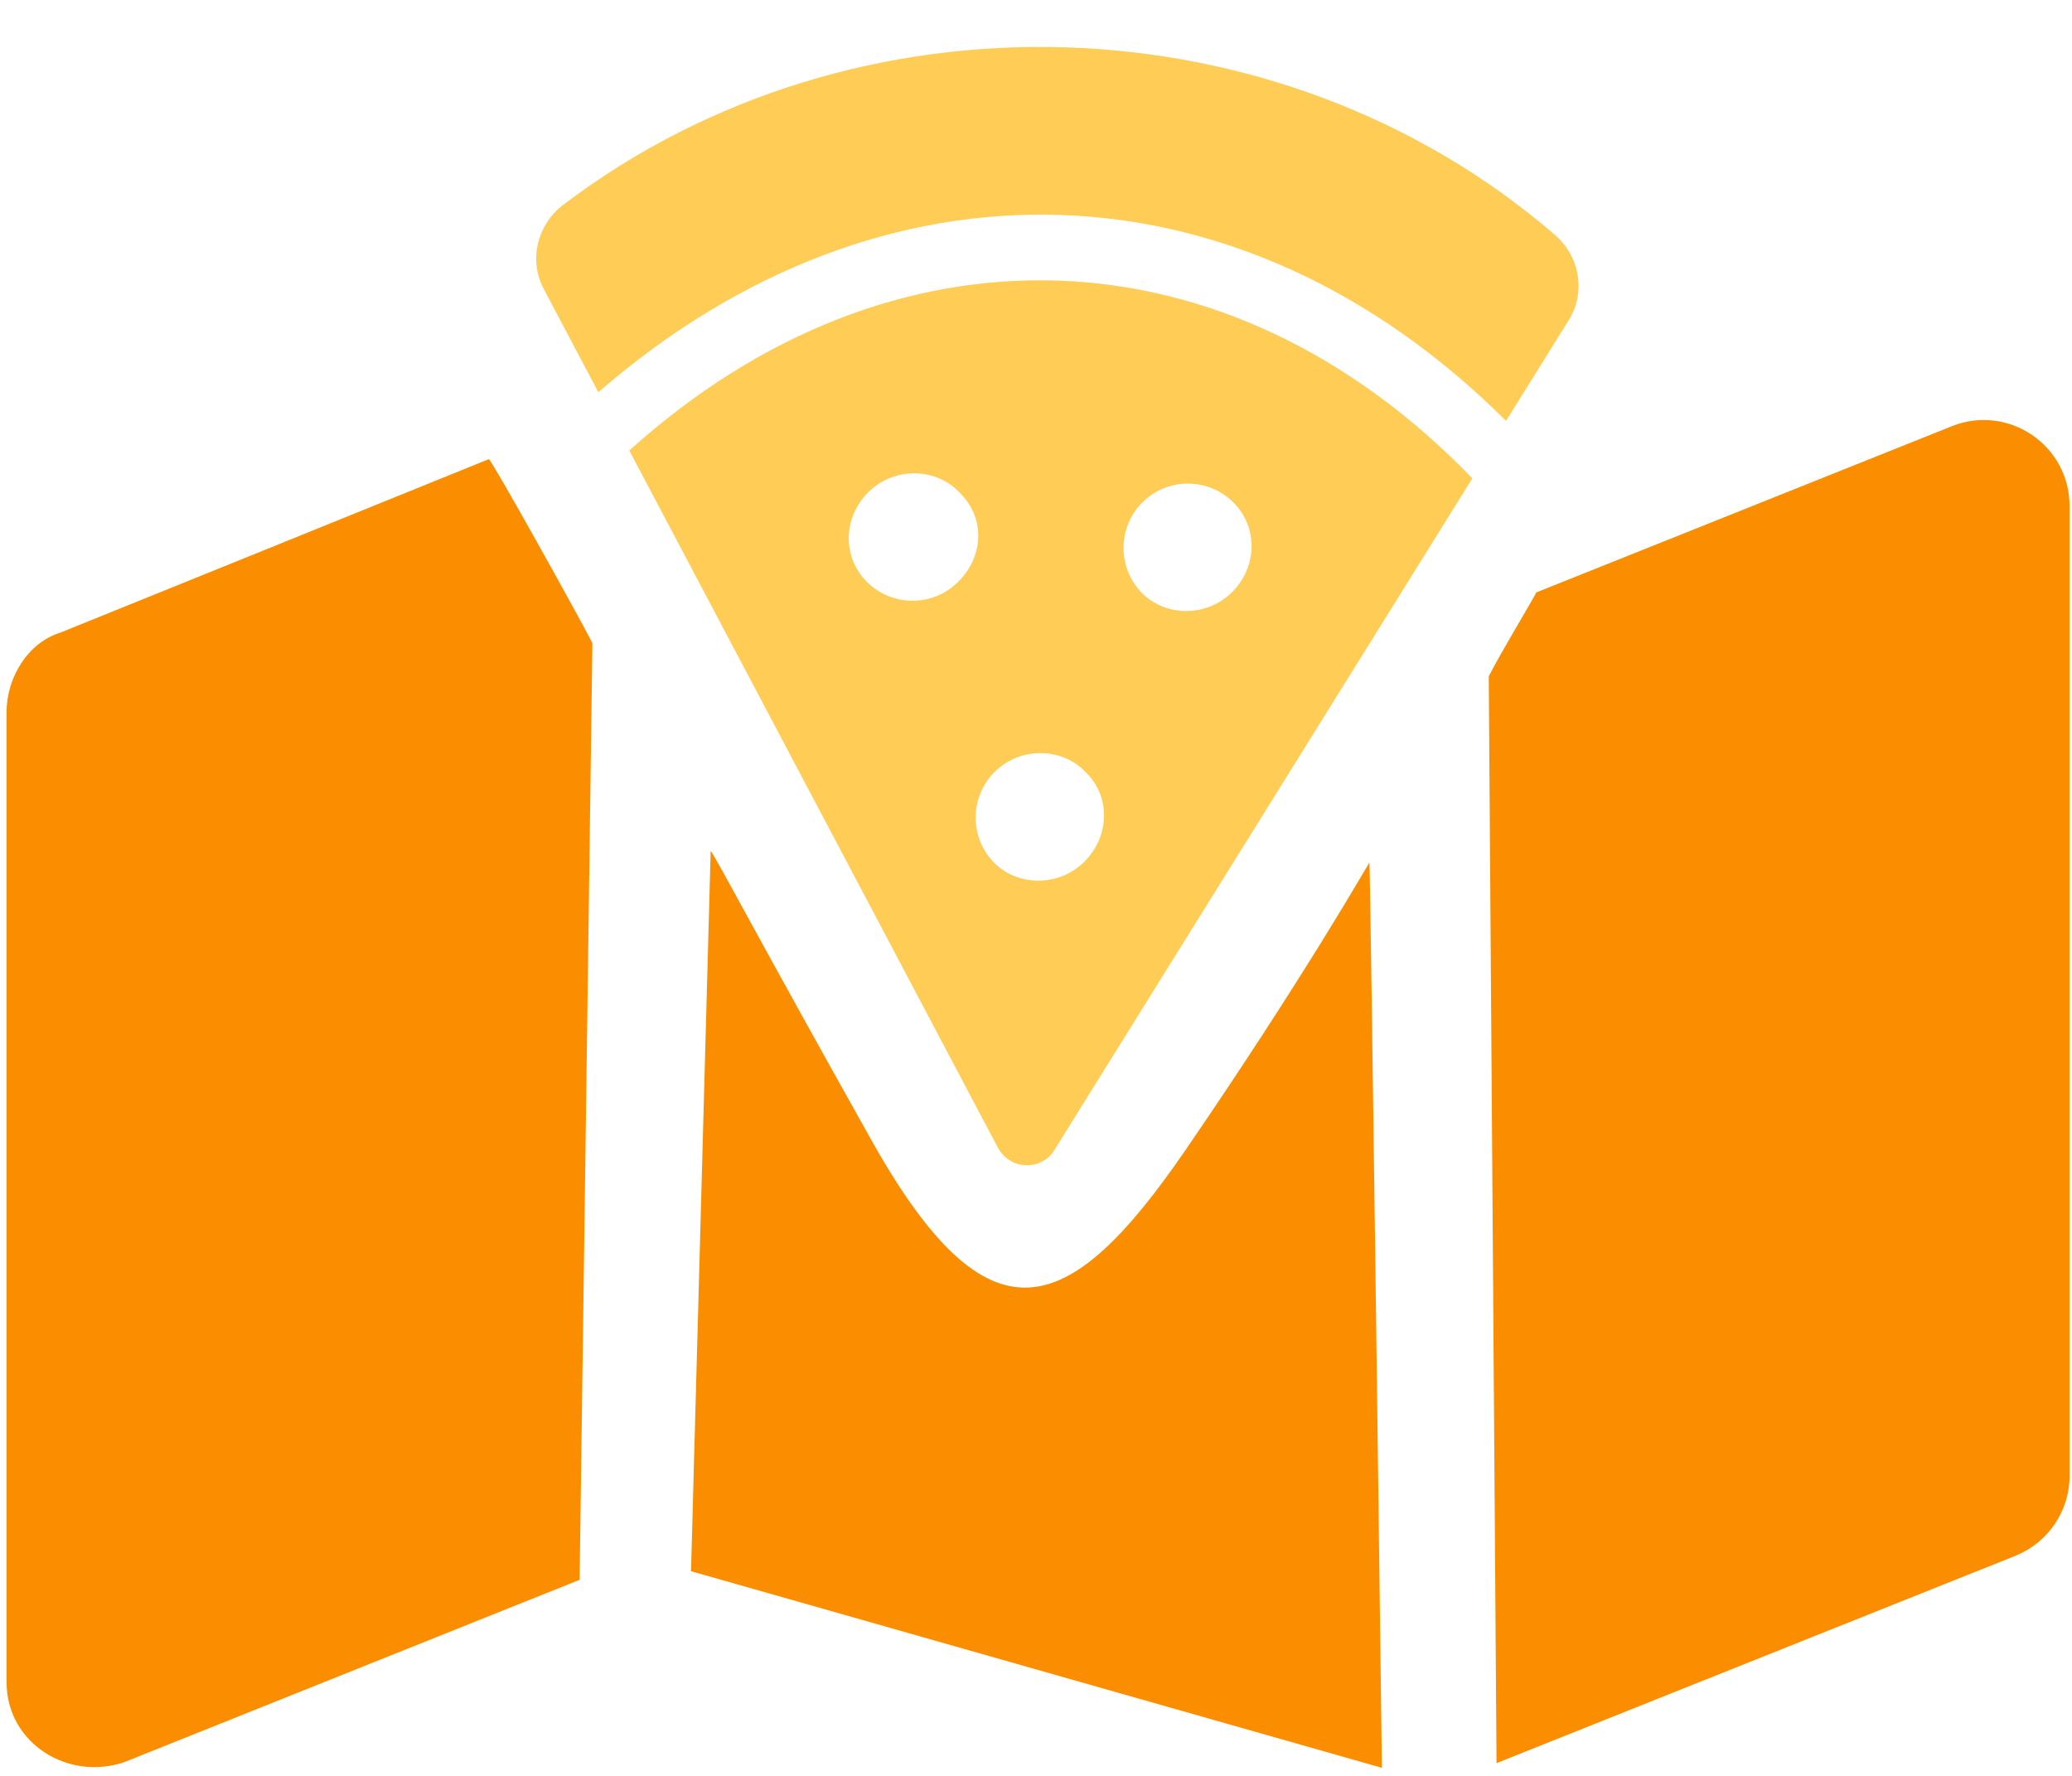
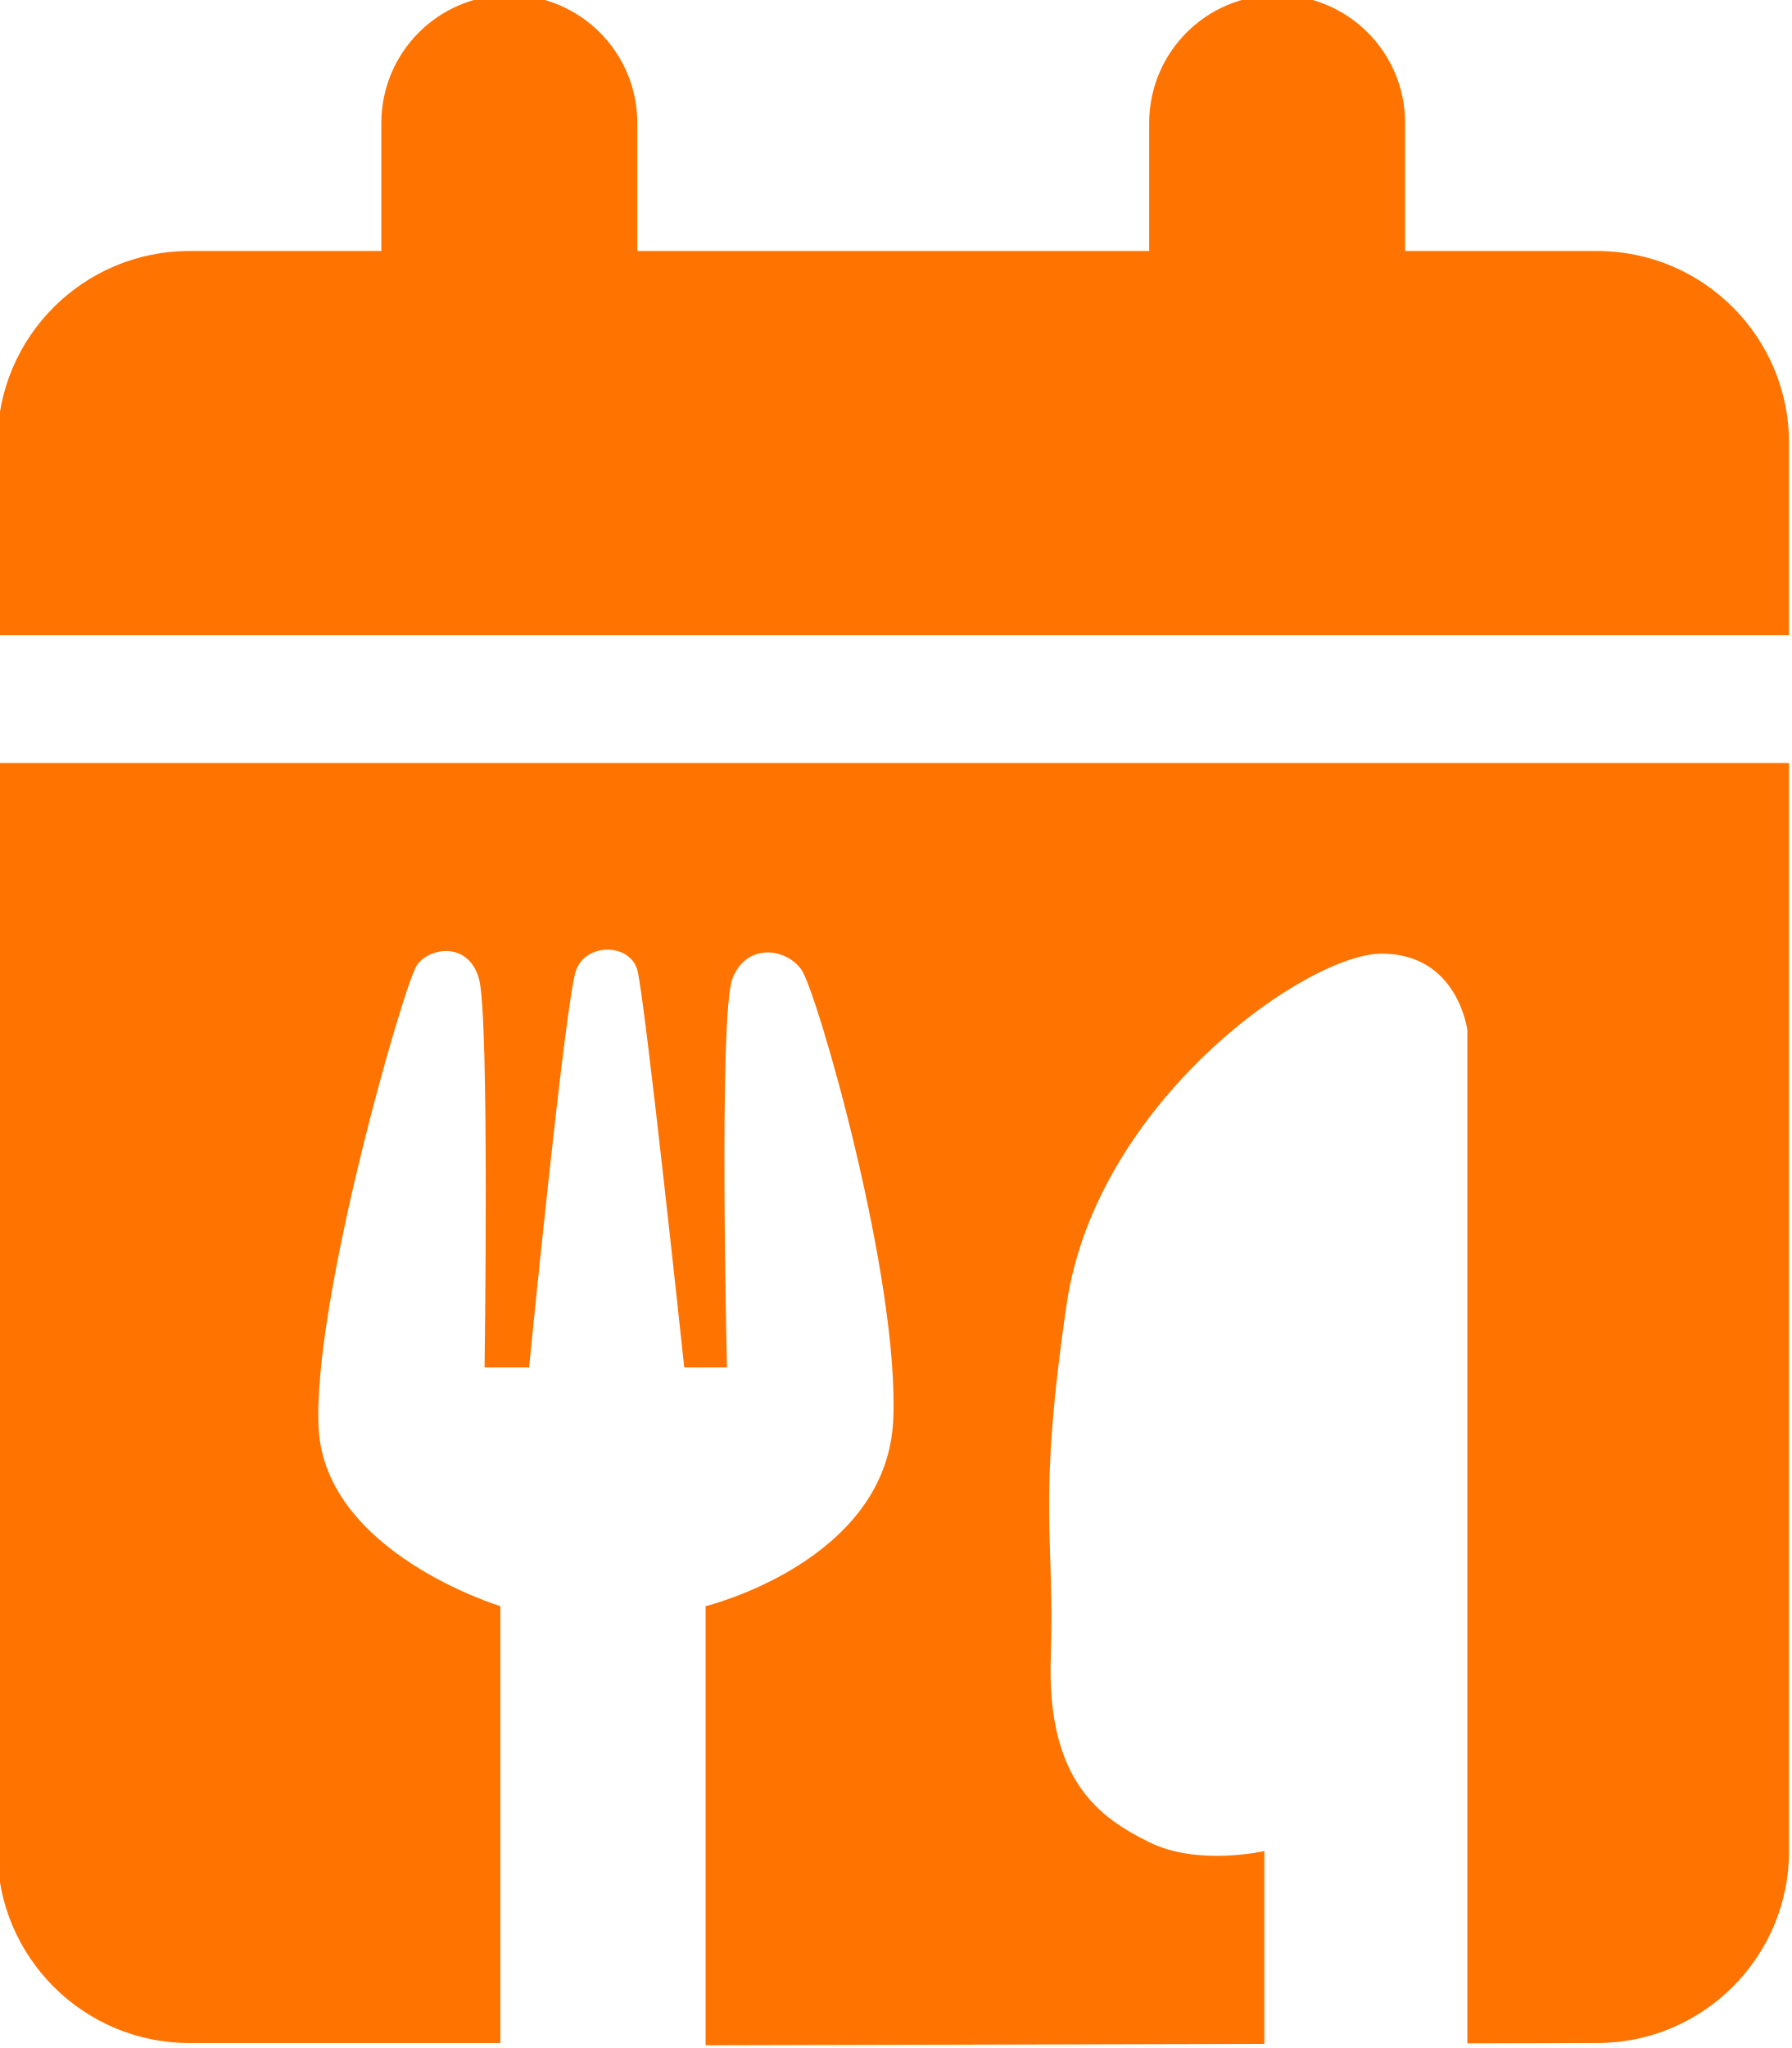
- <svg fill="currentColor" viewBox="0 0 700 600">
-   <path fill="#ffcc55" transform="matrix(.5 -.46 .46 .5 110.74 142.24)" d="M100.4 112.3.51 491.7c-1.375 5.625.162 11.6 4.287 15.6 4.127 4.125 10.13 5.744 15.63 4.119l379.1-105.1C395.3 231.4 276.5 114.1 100.4 112.3zM127.1 416c-17.62 0-32-14.38-32-31.1 0-17.62 14.39-32 32.01-32 17.63 0 32 14.38 32 31.1.89 17.6-13.51 32-32.01 32zm48-144.9c-17.63 0-32-14.38-32-32 0-17.62 14.38-31.1 32-31.1 17.62 0 32 14.38 32 31.1.9 18.5-13.5 32-32 32zm96.9 96c-17.62 0-32-14.38-32-31.1 0-17.62 14.38-32 32-32 17.63 0 32 14.38 32 32 0 17.6-14.4 31.1-32 31.1zM158.9.14c-16.13-1.5-31.25 8.502-35.38 24.12L108.7 80.52c187.6 5.5 314.5 130.6 322.5 316.1l56.88-15.75c15.75-4.375 25.5-19.62 23.63-35.87C490.9 165.1 340.8 17.39 158.9.14z" />
-   <path fill="#fa8e00" transform="matrix(1.21 0 0 1.21 350.7 369.59)" d="M128 186.87 125.833-116.6c3.5-6.9 12.767-22.132 13.267-23.432l116-46.4c15.8-6.3 32.9 5.3 32.9 22.3v270.8c0 9.8-6 18.6-15.1 22.3zm-400.91-315.7s118.985-48.142 119.549-48.409c.564-.266 25.426 44.452 28.926 51.352L-128 135.67l-127.09 50.9c-15.76 5.4-32.91-5.3-32.91-22.3v-270.8c0-9.8 5.975-19.5 15.09-22.3zM96 188.17l-192.9-54.9 5.493-201.15c2.448 3.58 12.052 22.247 44.85 80.742 32.799 58.494 55.04 50.482 87.809 2.688C74.02-32.244 92.197-64.192 92.5-64.603c.303-.41 3.5 252.772 3.5 252.772z" />
+ <svg xmlns="http://www.w3.org/2000/svg" xml:space="preserve" viewBox="0 0 700 800" fill="#ff7300">
+   <path transform="translate(349 398.5)" d="M-200-350.446c0-27.609 22.344-50 50-50s50 22.391 50 50v50h200v-50c0-27.609 22.344-50 50-50s50 22.391 50 50v50h75c41.406 0 75 33.578 75 75v75h-700v-75c0-41.422 33.578-75 75-75h75zm550 675c0 41.406-33.594 75-75 75l-50.68.13V3.91s-3.628-29.59-33.112-29.907c-29.484-.317-111.895 57.973-123.446 136.9-11.552 78.927-4.612 89.582-6.207 137.995-1.596 48.413 19.307 62.726 38.445 72.207 19.138 9.482 45.001 3.448 45.001 3.448v75.333l-218.301.559V228.902s70.848-17.33 73.3-72.79C2.452 100.652-29.826-11.01-35.824-19.635c-5.997-8.626-21.539-10.67-27 3.398-5.462 14.069-2.128 151.906-2.128 151.906h-16.706S-97.089-9.33-100-19.635c-2.91-10.306-19.746-10.792-23.882 0-4.137 10.792-18.393 155.304-18.393 155.304h-17.396s1.973-137.348-2.196-151.906c-4.169-14.558-19.209-12.268-24.187-5.34-4.98 6.927-41.124 132.424-38.446 181.087 2.678 48.663 71 69.392 71 69.392v170.652H-275c-41.422 0-75-33.594-75-75v-425h700z" />
</svg>
